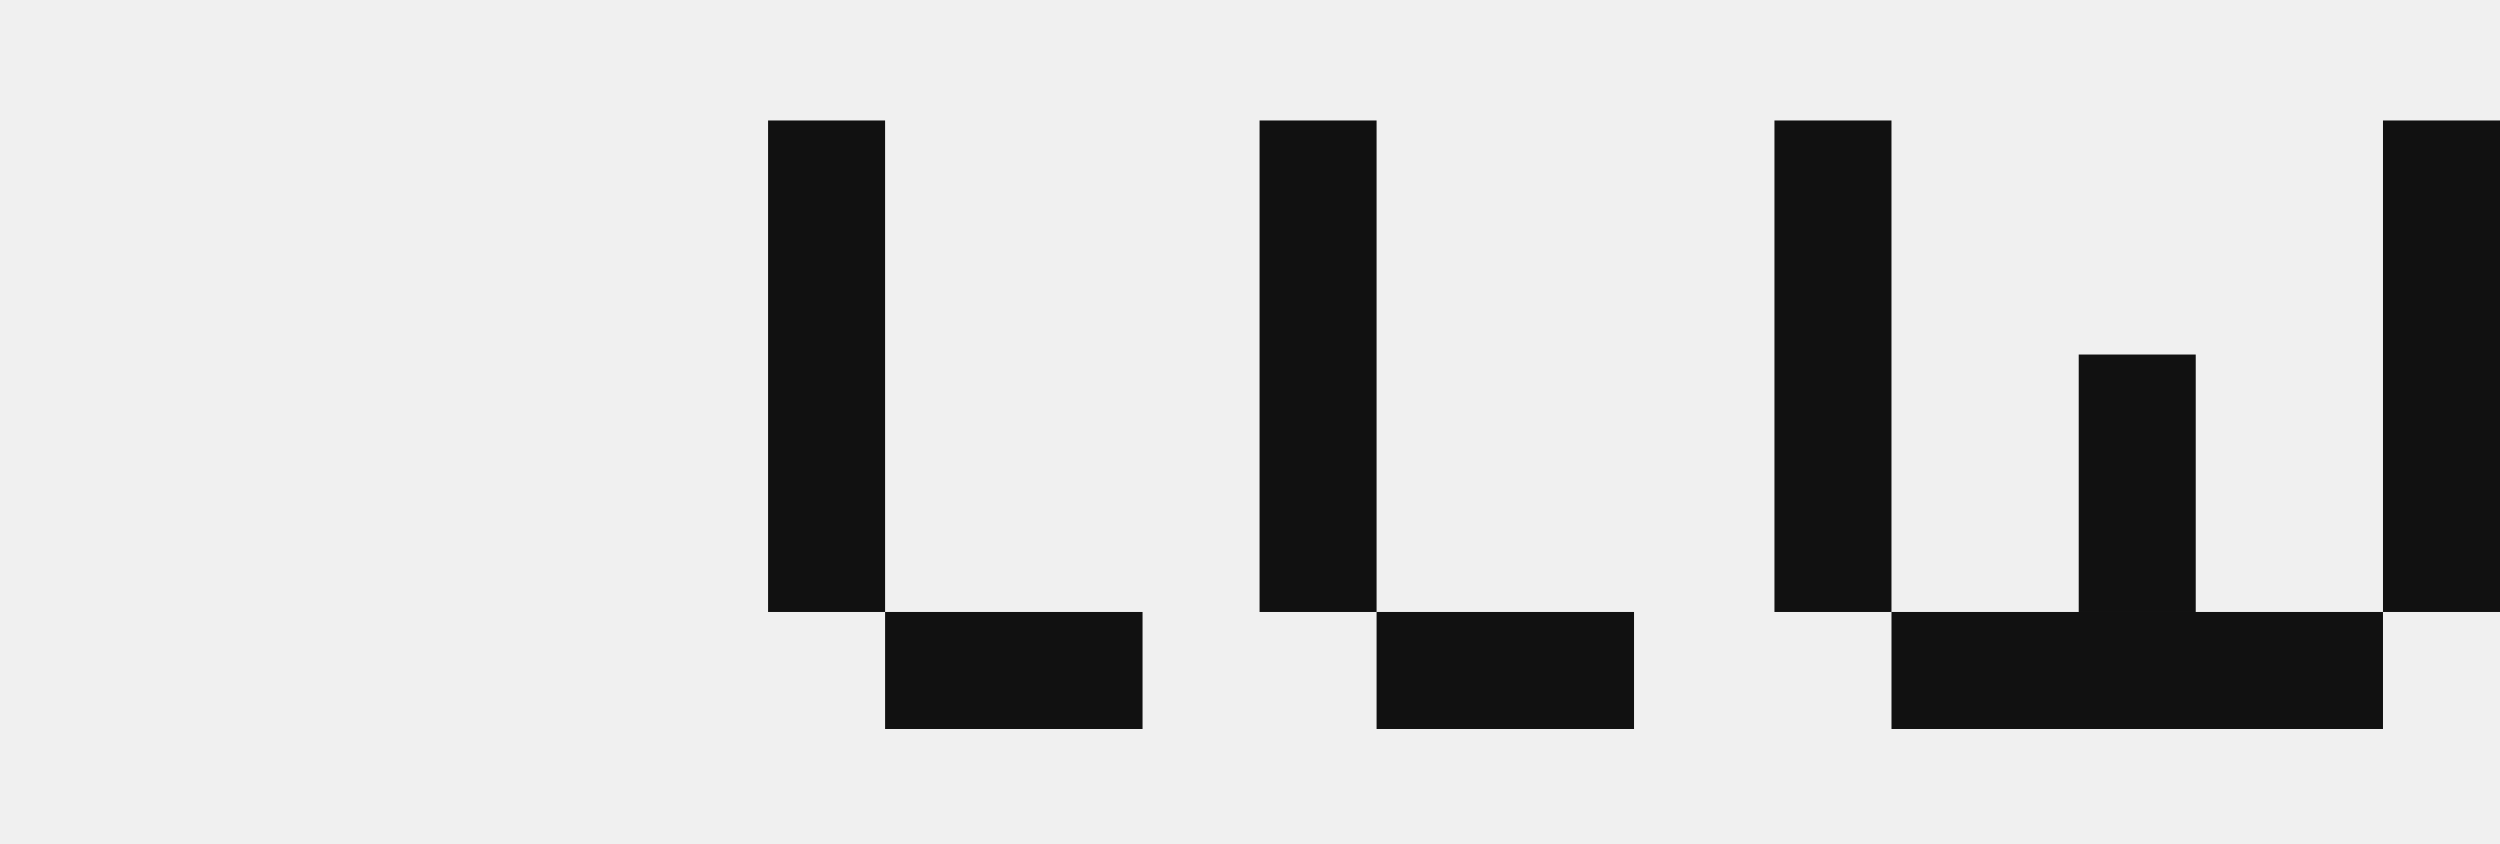
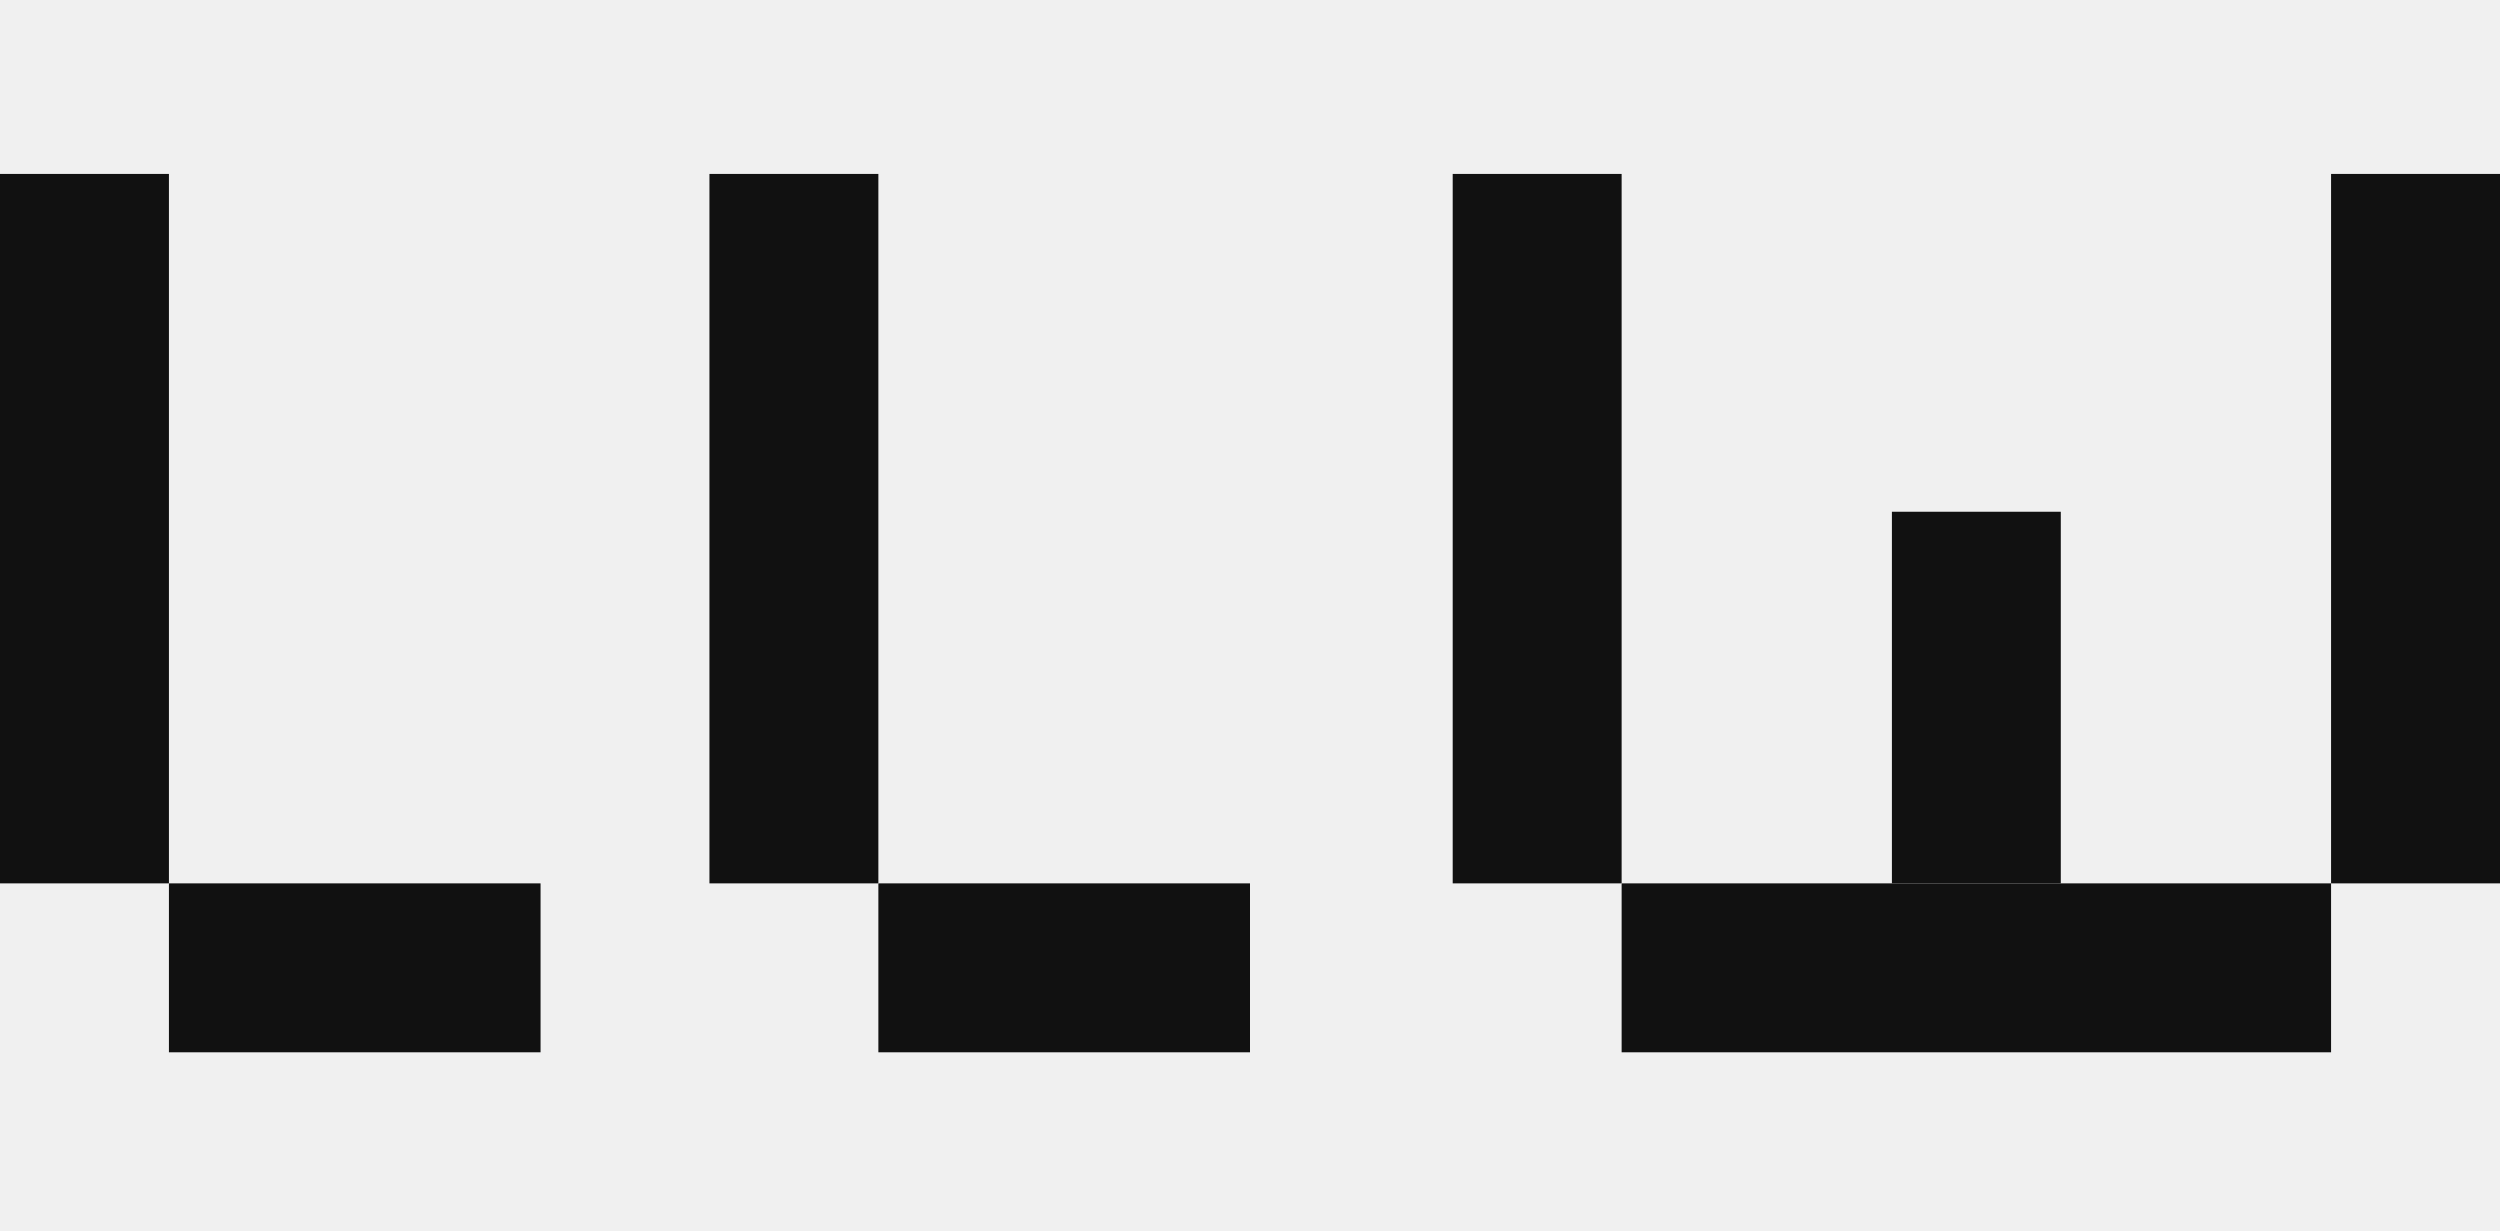
- <svg xmlns="http://www.w3.org/2000/svg" width="166" height="56" viewBox="0 0 166 56" fill="none">
-   <rect x="51" y="8" width="7.77" height="32.635" fill="#111111" />
-   <rect x="83.635" y="8" width="7.77" height="32.635" fill="#111111" />
-   <rect x="117.824" y="8" width="7.77" height="32.635" fill="#111111" />
-   <rect x="138.027" y="23.541" width="7.77" height="17.095" fill="#111111" />
-   <rect x="158.23" y="8" width="7.77" height="32.635" fill="#111111" />
-   <rect x="75.865" y="40.635" width="7.77" height="17.095" transform="rotate(90 75.8649 40.635)" fill="#111111" />
-   <rect x="108.5" y="40.635" width="7.77" height="17.095" transform="rotate(90 108.5 40.635)" fill="#111111" />
-   <rect x="158.23" y="40.635" width="7.77" height="32.635" transform="rotate(90 158.23 40.635)" fill="#111111" />
+ <svg xmlns="http://www.w3.org/2000/svg" width="63" height="31" viewBox="0 0 63 31" fill="none">
+   <g clip-path="url(#clip0_46_7)">
+     <path d="M4.257 4.383H0V22.261H4.257V4.383Z" fill="#111111" />
+     <path d="M22.135 4.383H17.878V22.261H22.135V4.383Z" fill="#111111" />
+     <path d="M40.865 4.383H36.608V22.261H40.865V4.383Z" fill="#111111" />
+     <path d="M51.932 12.896H47.676V22.261H51.932V12.896Z" fill="#111111" />
+     <path d="M63 4.383H58.743V22.261H63V4.383Z" fill="#111111" />
+     <path d="M13.622 26.518V22.261H4.257V26.518H13.622Z" fill="#111111" />
+     <path d="M31.5 26.518V22.261H22.135V26.518H31.5Z" fill="#111111" />
+     <path d="M58.743 26.518V22.261H40.865V26.518H58.743Z" fill="#111111" />
+   </g>
+   <defs>
+     <clipPath id="clip0_46_7">
+       <rect width="63" height="30.678" fill="white" />
+     </clipPath>
+   </defs>
</svg>
